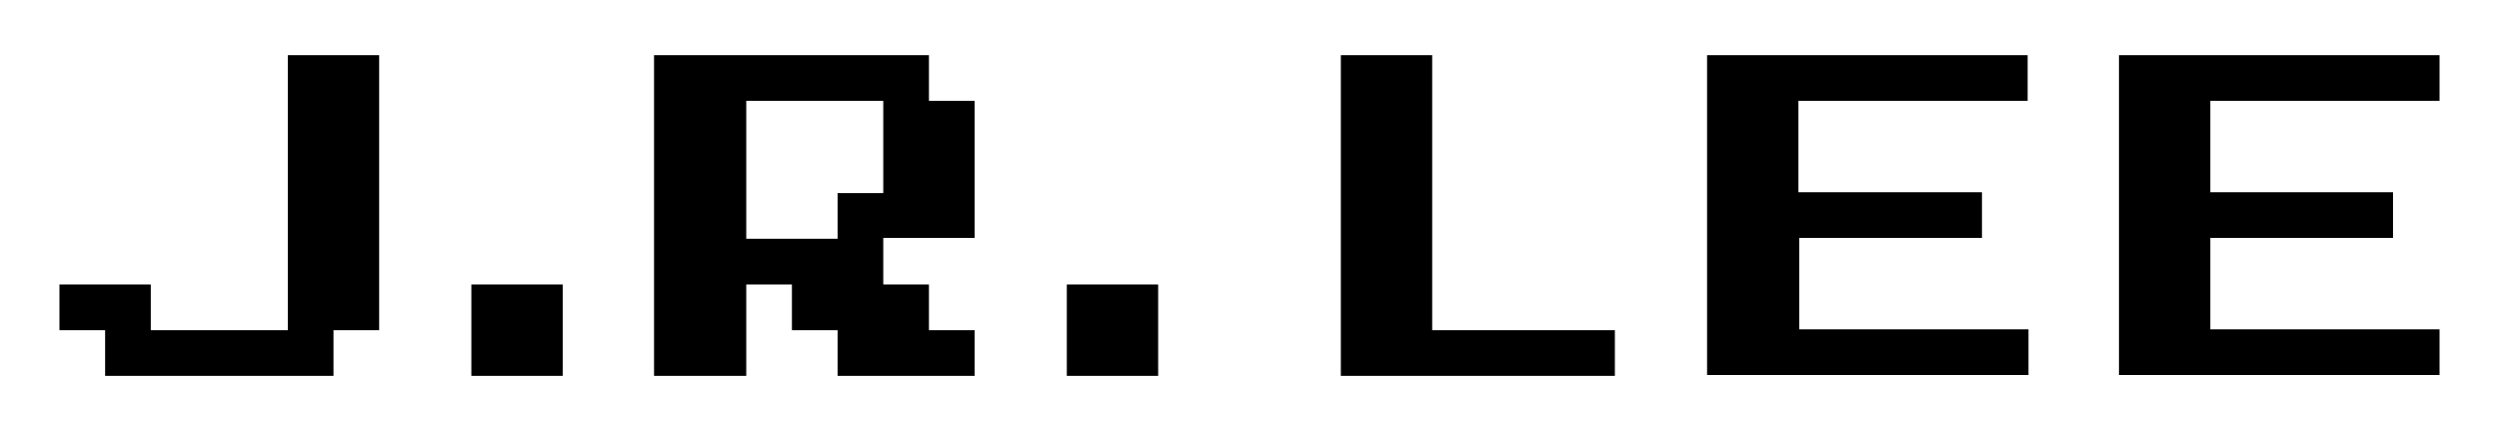
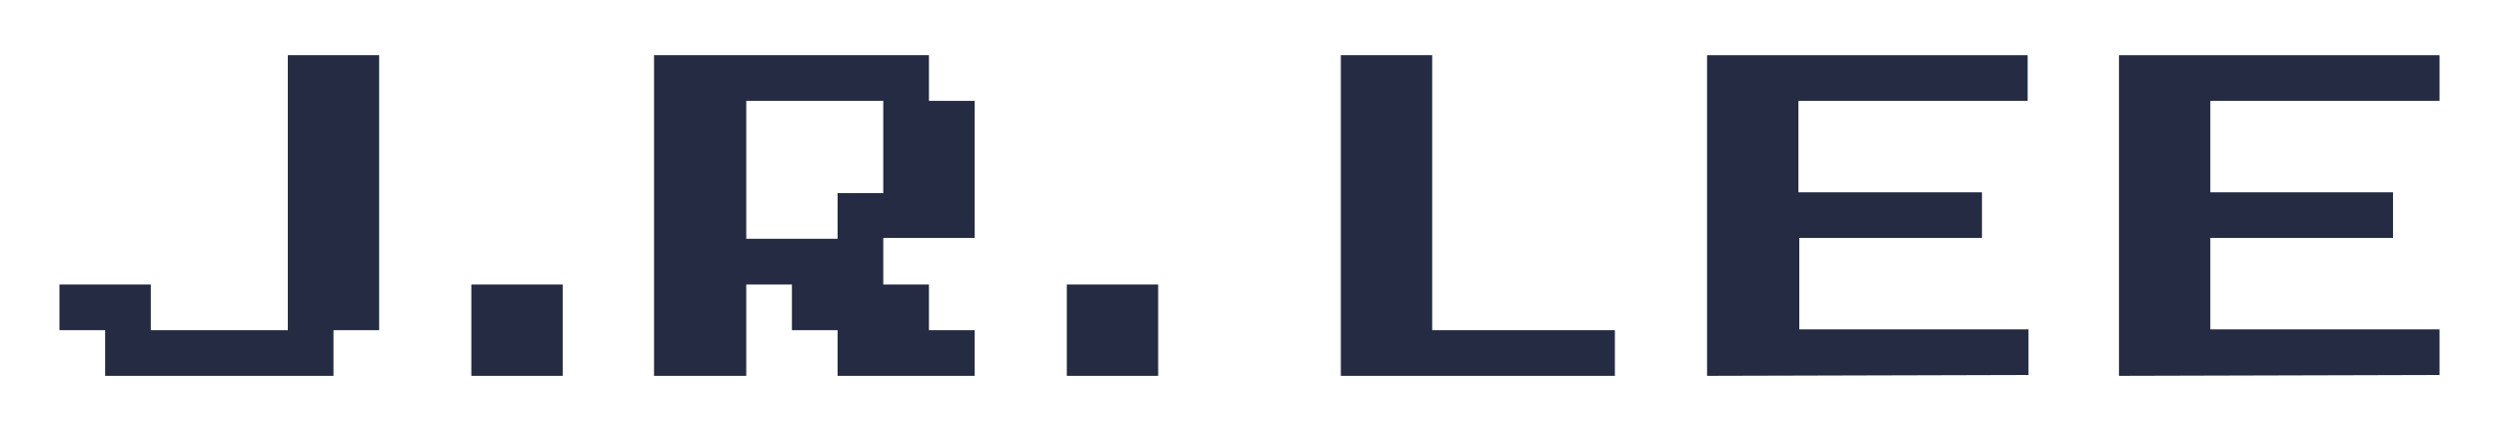
<svg xmlns="http://www.w3.org/2000/svg" version="1.1" id="Layer_1" x="0px" y="0px" viewBox="0 0 290 50" style="enable-background:new 0 0 290 50;" xml:space="preserve">
+   <style type="text/css">
+ 	.st0{fill:#242B42;}
+ </style>
  <g>
-     <path d="M12.2,43.6v-5.3H6.9V33h10.6v5.3h15.9V6.4h10.6v31.9h-5.3v5.3H12.2z" />
-     <path d="M54.7,43.6V33h10.6v10.6H54.7z" />
-     <path d="M75.9,43.6V6.4h31.9v5.3h5.3v15.9h-10.6V33h5.3v5.3h5.3v5.3H97.2v-5.3h-5.3V33h-5.3v10.6H75.9z M86.6,27.7h10.6v-5.3h5.3   V11.7H86.6V27.7z" />
-     <path d="M123.8,43.6V33h10.6v10.6H123.8z" />
-     <path d="M155.6,43.6V6.4h10.6v31.9h21.2v5.3H155.6z" />
-     <path d="M198.1,43.6V6.4h37.2v5.3h-26.6v10.6H230v5.3h-21.2v10.6h26.6v5.3H198.1z" />
-     <path d="M245.9,43.6V6.4h37.2v5.3h-26.6v10.6h21.2v5.3h-21.2v10.6h26.6v5.3H245.9z" />
+     <g>
+       <path class="st0" d="M12.2,43.6v-5.3H6.9V33h10.6v5.3h15.9V6.4H44v31.9h-5.3v5.3H12.2z" />
+       <path class="st0" d="M54.7,43.6V33h10.6v10.6H54.7z" />
+       <path class="st0" d="M75.9,43.6V6.4h31.9v5.3h5.3v15.9h-10.6V33h5.3v5.3h5.3v5.3H97.2v-5.3h-5.3V33h-5.3v10.6H75.9z M86.6,27.7    h10.6v-5.3h5.3V11.7H86.6V27.7z" />
+       <path class="st0" d="M123.8,43.6V33h10.6v10.6H123.8z" />
+       <path class="st0" d="M155.6,43.6V6.4h10.6v31.9h21.2v5.3H155.6z" />
+       <path class="st0" d="M198.1,43.6V6.4h37.2v5.3h-26.6v10.6H230v5.3h-21.2v10.6h26.6v5.3L198.1,43.6L198.1,43.6z" />
+       <path class="st0" d="M245.9,43.6V6.4h37.2v5.3h-26.6v10.6h21.2v5.3h-21.2v10.6h26.6v5.3L245.9,43.6L245.9,43.6z" />
+     </g>
  </g>
</svg>
